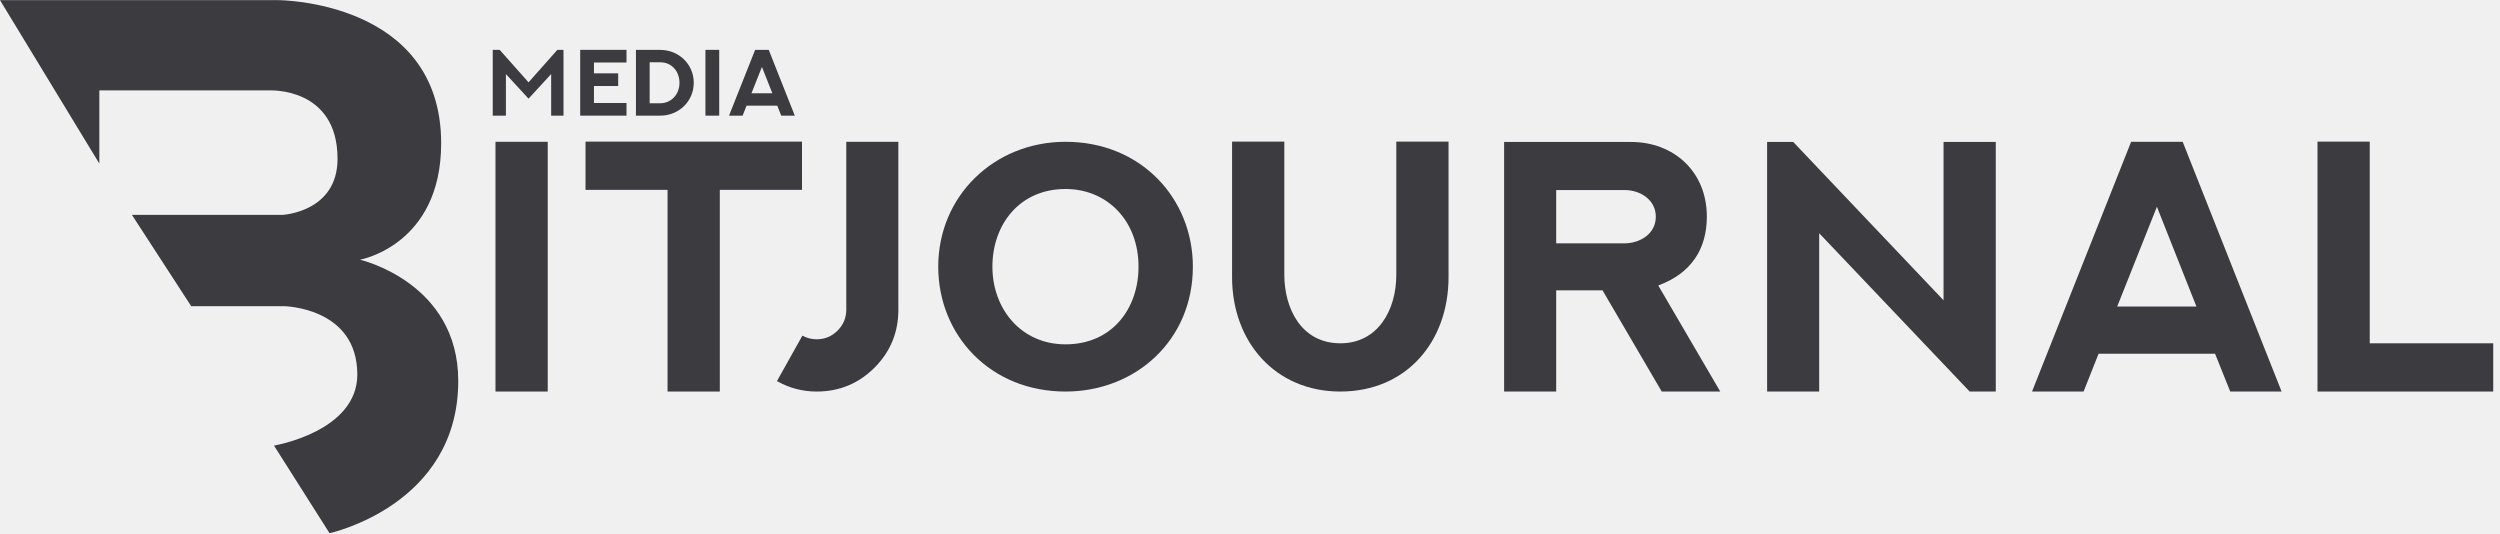
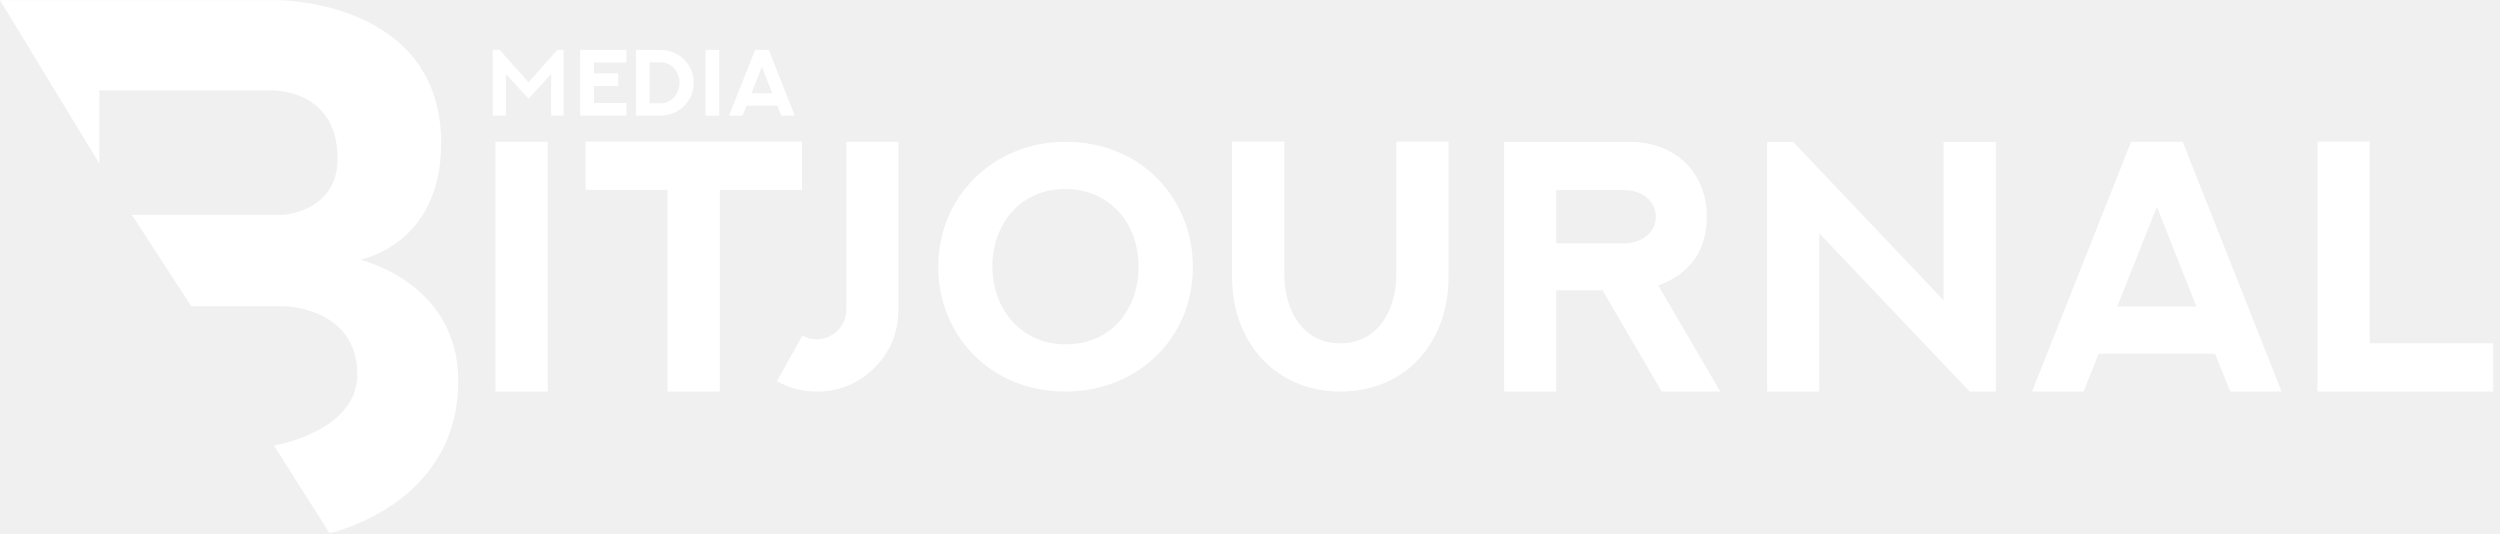
<svg xmlns="http://www.w3.org/2000/svg" version="1.1" id="Layer_1" x="0px" y="0px" width="900px" height="192px" viewBox="0 0 900 192" enable-background="new 0 0 900 192" xml:space="preserve">
  <g>
-     <path fill="#3c3b40" d="M323.406,51.045v60.504c0,8.15-2.884,15.11-8.589,20.816c-5.706,5.705-12.666,8.59-20.816,8.59   c-5.079,0-9.844-1.254-14.295-3.762l9.154-16.365c1.567,0.878,3.323,1.316,5.142,1.316c2.947,0,5.455-1.065,7.523-3.135   c2.069-2.068,3.135-4.576,3.135-7.523V51.045H323.406z" />
-     <path fill="#3c3b40" d="M383.599,51.045c27.336,0,45.833,20.565,45.833,44.955c0,26.584-20.69,44.955-45.833,44.955   c-27.211,0-45.833-20.377-45.833-44.955C337.767,70.481,357.956,51.045,383.599,51.045z M383.599,123.963   c16.741,0,26.271-12.853,26.271-27.963c0-16.615-11.349-27.963-26.271-27.963c-16.615,0-26.333,12.853-26.333,27.963   C357.266,111.235,367.611,123.963,383.599,123.963z" />
-     <path fill="#3c3b40" d="M521.477,50.982v48.779c0,23.136-15.047,41.193-38.998,41.193c-23.26,0-38.935-17.744-38.935-41.193V50.982   h18.81v47.901c0,12.038,6.018,24.703,20.188,24.703c13.355,0,20.127-11.724,20.127-24.703V50.982H521.477z" />
-     <path fill="#3c3b40" d="M598.225,140.955l-21.316-36.428H560.23v36.428h-18.748V51.108h45.707   c15.174,0,27.273,10.471,27.273,26.897c0,11.725-5.705,20.44-17.492,24.766l22.32,38.184H598.225z M560.23,87.598h24.639   c5.393,0,11.225-3.323,11.225-9.593c0-6.019-5.518-9.593-11.287-9.593H560.23V87.598z" />
-     <path fill="#3c3b40" d="M718.484,51.108v89.847h-9.404l-54.172-56.993v56.993h-18.746V51.108h9.404l54.109,56.993V51.108H718.484z" />
-     <path fill="#3c3b40" d="M785.766,51.045l35.611,89.91h-18.496l-5.453-13.605h-41.945l-5.393,13.605h-18.559l35.676-89.91H785.766z    M762.189,110.357h28.529l-14.232-35.926L762.189,110.357z" />
-     <path fill="#3c3b40" d="M853.107,50.982v72.604h44.453v17.368h-63.264V50.982H853.107z" />
+     <path fill="#ffffff" d="M323.406,51.045v60.504c0,8.15-2.884,15.11-8.589,20.816c-5.706,5.705-12.666,8.59-20.816,8.59   c-5.079,0-9.844-1.254-14.295-3.762l9.154-16.365c1.567,0.878,3.323,1.316,5.142,1.316c2.947,0,5.455-1.065,7.523-3.135   c2.069-2.068,3.135-4.576,3.135-7.523V51.045H323.406z" />
+     <path fill="#ffffff" d="M383.599,51.045c27.336,0,45.833,20.565,45.833,44.955c0,26.584-20.69,44.955-45.833,44.955   c-27.211,0-45.833-20.377-45.833-44.955C337.767,70.481,357.956,51.045,383.599,51.045z M383.599,123.963   c16.741,0,26.271-12.853,26.271-27.963c0-16.615-11.349-27.963-26.271-27.963c-16.615,0-26.333,12.853-26.333,27.963   C357.266,111.235,367.611,123.963,383.599,123.963z" />
+     <path fill="#ffffff" d="M521.477,50.982v48.779c0,23.136-15.047,41.193-38.998,41.193c-23.26,0-38.935-17.744-38.935-41.193V50.982   h18.81v47.901c0,12.038,6.018,24.703,20.188,24.703c13.355,0,20.127-11.724,20.127-24.703V50.982H521.477z" />
+     <path fill="#ffffff" d="M598.225,140.955l-21.316-36.428H560.23v36.428h-18.748V51.108h45.707   c15.174,0,27.273,10.471,27.273,26.897c0,11.725-5.705,20.44-17.492,24.766l22.32,38.184H598.225z M560.23,87.598h24.639   c5.393,0,11.225-3.323,11.225-9.593c0-6.019-5.518-9.593-11.287-9.593H560.23V87.598z" />
+     <path fill="#ffffff" d="M718.484,51.108v89.847h-9.404l-54.172-56.993v56.993h-18.746V51.108h9.404l54.109,56.993V51.108H718.484z" />
+     <path fill="#ffffff" d="M785.766,51.045l35.611,89.91h-18.496l-5.453-13.605h-41.945l-5.393,13.605h-18.559l35.676-89.91H785.766z    M762.189,110.357h28.529l-14.232-35.926L762.189,110.357z" />
+     <path fill="#ffffff" d="M853.107,50.982v72.604h44.453v17.368h-63.264V50.982H853.107z" />
  </g>
  <linearGradient id="SVGID_1_" gradientUnits="userSpaceOnUse" x1="93.303" y1="50.471" x2="266.547" y2="289.666">
-     <stop offset="0" style="stop-color:#3c3b40" />
-     <stop offset="1" style="stop-color:#3c3b40" />
+     <stop offset="0" style="stop-color:#ffffff" />
+     <stop offset="1" style="stop-color:#ffffff" />
  </linearGradient>
  <path fill="url(#SVGID_1_)" d="M129.592,93.5c0,0,29.227-5.19,29.227-41.915c0-51.529-58.646-51.529-58.646-51.529H0l35.762,58.836  V32.549h61.142c0,0,24.612-1.345,24.612,24.612c0,19.228-19.805,20.189-19.805,20.189H47.492l21.341,32.877h33.457  c0,0,26.342,0.386,26.342,24.611c0,20.574-29.995,25.572-29.995,25.572l19.996,31.533c0,0,46.338-9.951,46.338-54.798  C164.971,101.575,129.592,93.5,129.592,93.5z" />
  <g>
    <linearGradient id="SVGID_2_" gradientUnits="userSpaceOnUse" x1="170.622" y1="56.377" x2="285.219" y2="321.042">
-       <stop offset="0" style="stop-color:#3c3b40" />
-       <stop offset="1" style="stop-color:#3c3b40" />
+       <stop offset="0" style="stop-color:#ffffff" />
+       <stop offset="1" style="stop-color:#ffffff" />
    </linearGradient>
    <path fill="url(#SVGID_2_)" d="M178.374,51.045h18.809v89.909h-18.809V51.045z" />
    <linearGradient id="SVGID_3_" gradientUnits="userSpaceOnUse" x1="235.261" y1="28.388" x2="349.858" y2="293.051">
-       <stop offset="0" style="stop-color:#3c3b40" />
-       <stop offset="1" style="stop-color:#3c3b40" />
+       <stop offset="0" style="stop-color:#ffffff" />
+       <stop offset="1" style="stop-color:#ffffff" />
    </linearGradient>
    <path fill="url(#SVGID_3_)" d="M288.724,50.982V68.35H259.13v72.604h-18.81V68.35H210.79V50.982H288.724z" />
  </g>
  <g>
    <g>
-       <path fill="#3c3b40" d="M202.86,17.945v23.689h-4.443V26.667l-8.145,8.854l-8.144-8.854v14.967h-4.741V17.945h2.494l10.391,11.696    l10.375-11.696H202.86z" />
-       <path fill="#3c3b40" d="M225.538,17.945v4.559h-11.713v3.899h8.723v4.559h-8.723v6.112h11.713v4.56H208.87V17.945H225.538z" />
-       <path fill="#3c3b40" d="M249.752,29.806c0,6.674-5.369,11.828-12.076,11.828h-8.738V17.961h8.738    C244.285,17.961,249.752,23.033,249.752,29.806z M244.615,29.806c0-3.932-2.627-7.384-6.938-7.384h-3.8v14.752h3.8    C241.641,37.173,244.615,33.985,244.615,29.806z" />
-       <path fill="#3c3b40" d="M253.961,17.945h4.956v23.689h-4.956V17.945z" />
-       <path fill="#3c3b40" d="M276.741,17.945l9.383,23.689h-4.874l-1.437-3.585h-11.052l-1.42,3.585h-4.891l9.399-23.689H276.741z     M270.529,33.572h7.517l-3.75-9.466L270.529,33.572z" />
+       <path fill="#ffffff" d="M202.86,17.945v23.689h-4.443V26.667l-8.145,8.854l-8.144-8.854v14.967h-4.741V17.945h2.494l10.391,11.696    l10.375-11.696H202.86z" />
+       <path fill="#ffffff" d="M225.538,17.945v4.559h-11.713v3.899h8.723v4.559h-8.723v6.112h11.713v4.56H208.87V17.945H225.538z" />
+       <path fill="#ffffff" d="M249.752,29.806c0,6.674-5.369,11.828-12.076,11.828h-8.738V17.961h8.738    C244.285,17.961,249.752,23.033,249.752,29.806z M244.615,29.806c0-3.932-2.627-7.384-6.938-7.384h-3.8v14.752h3.8    C241.641,37.173,244.615,33.985,244.615,29.806z" />
+       <path fill="#ffffff" d="M253.961,17.945h4.956v23.689h-4.956V17.945z" />
+       <path fill="#ffffff" d="M276.741,17.945l9.383,23.689h-4.874l-1.437-3.585h-11.052l-1.42,3.585h-4.891l9.399-23.689H276.741z     M270.529,33.572h7.517l-3.75-9.466L270.529,33.572z" />
    </g>
  </g>
</svg>
